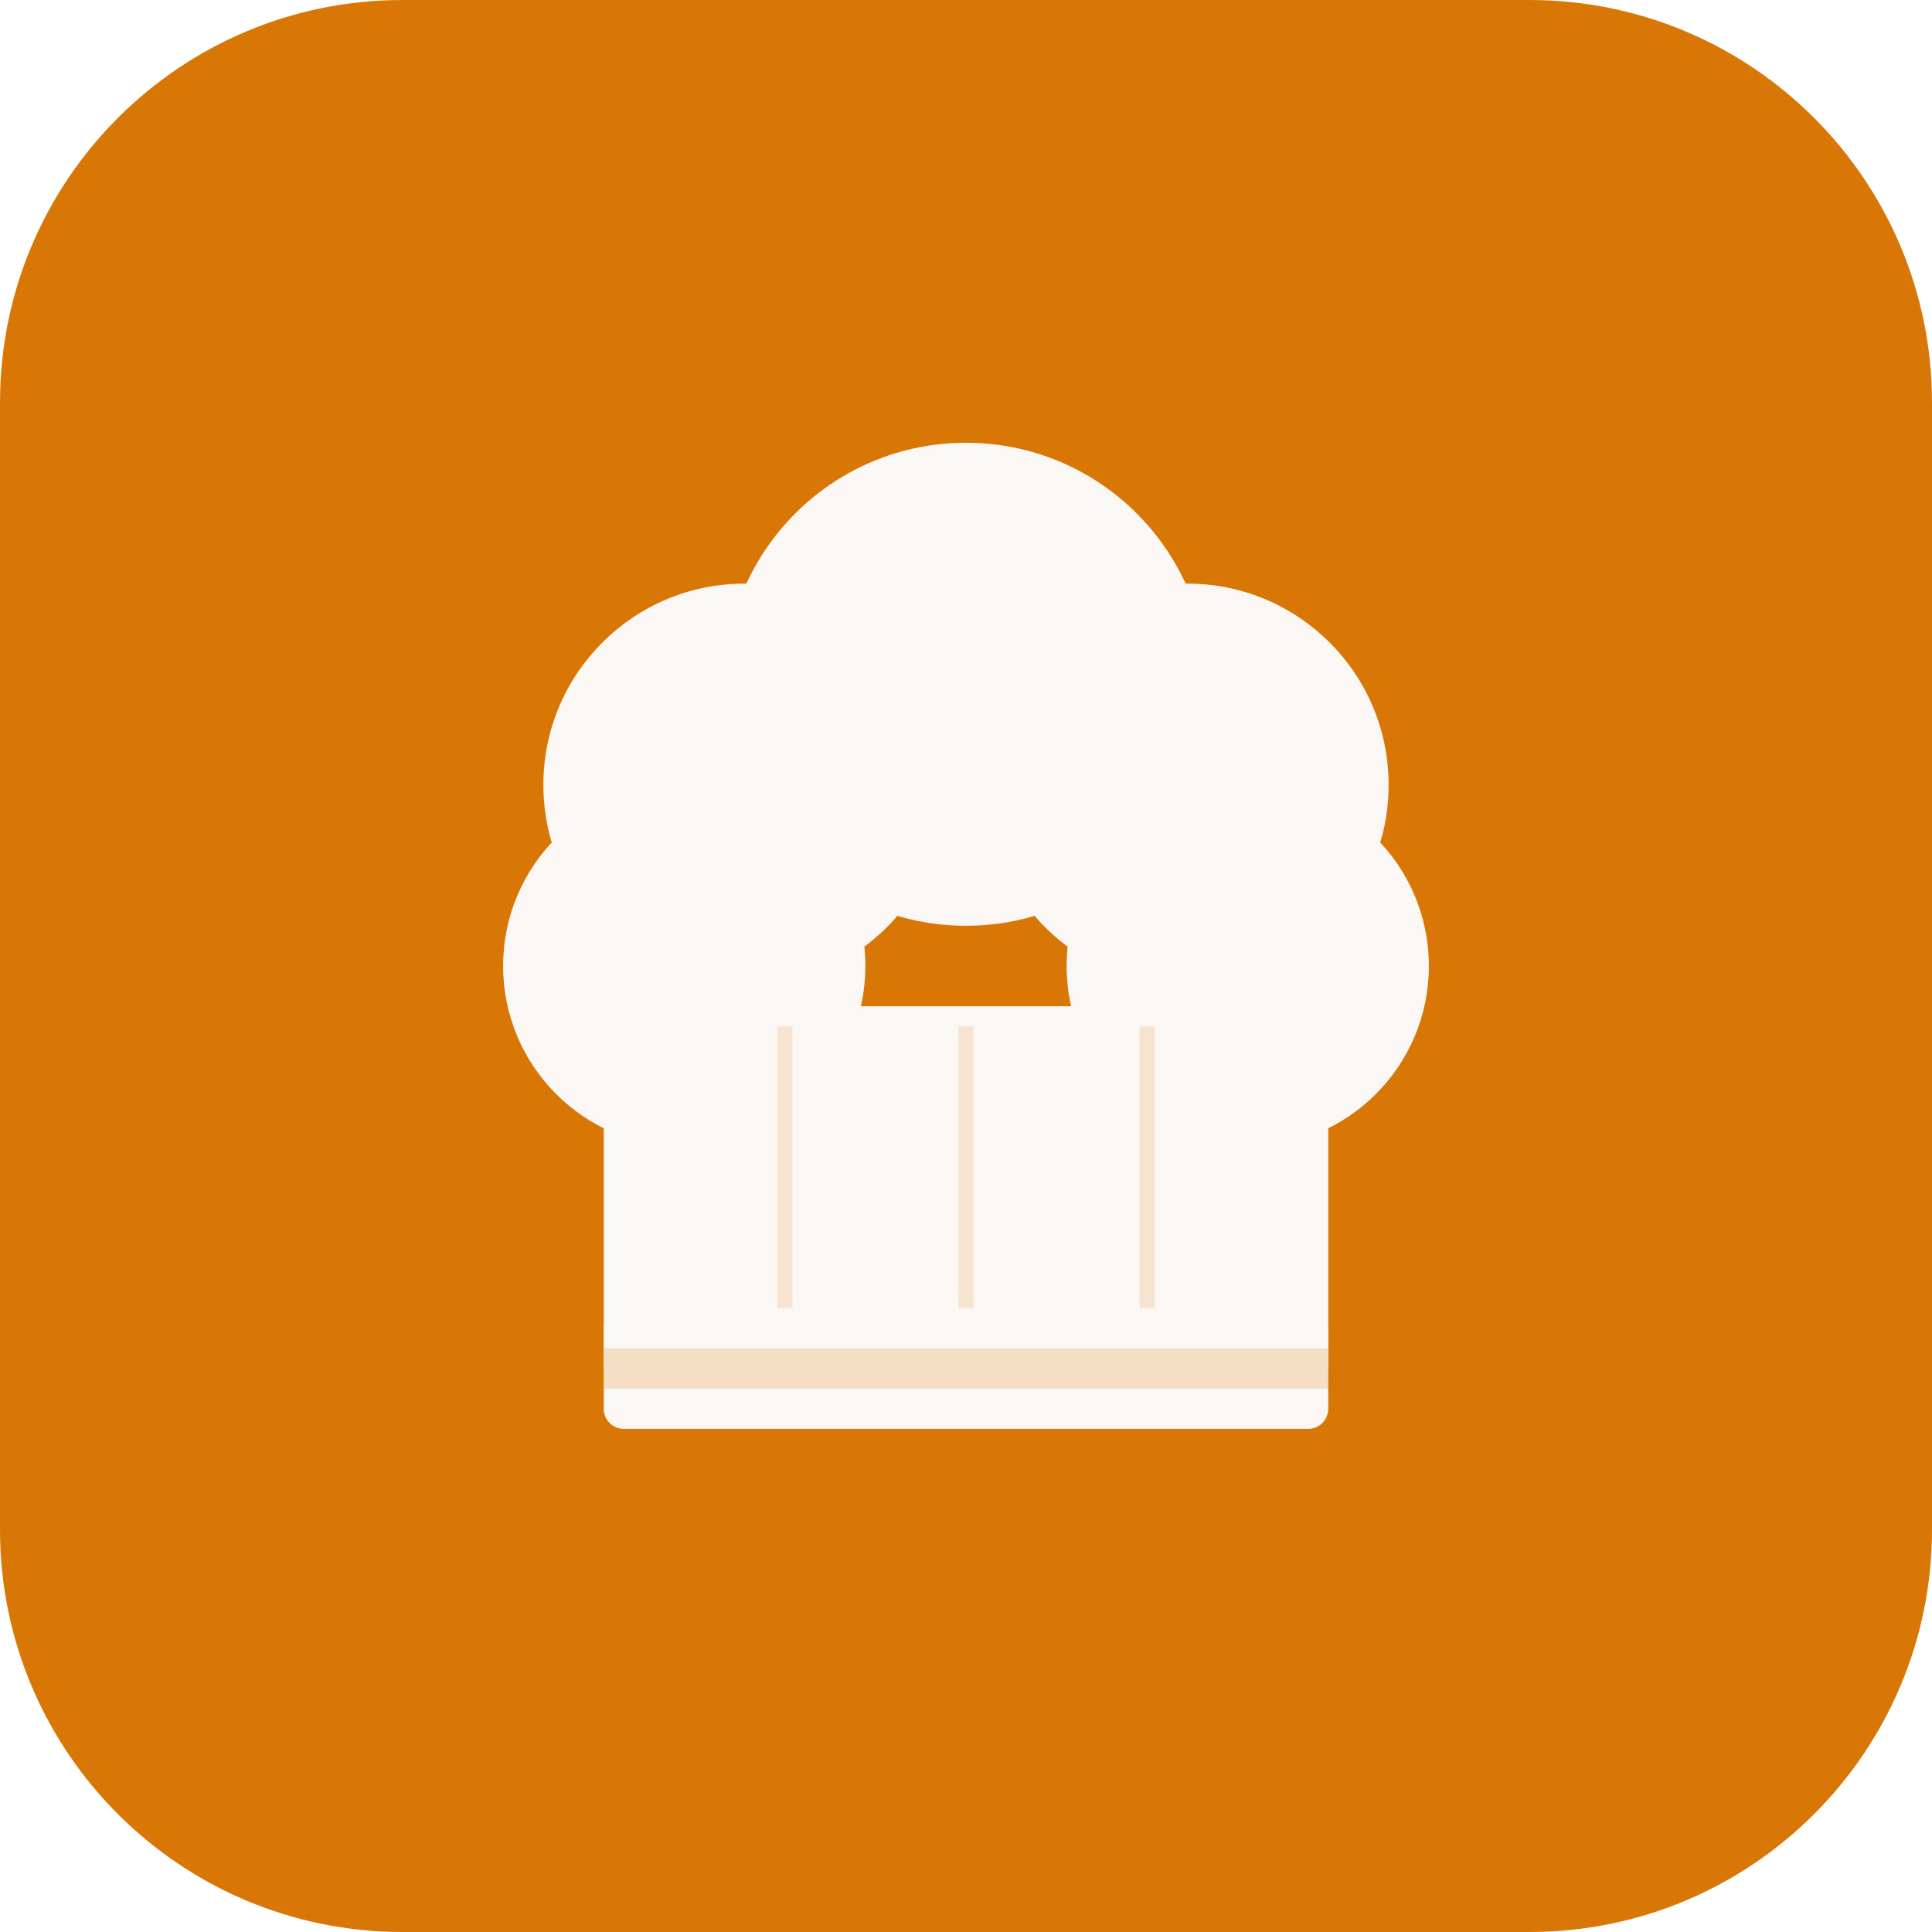
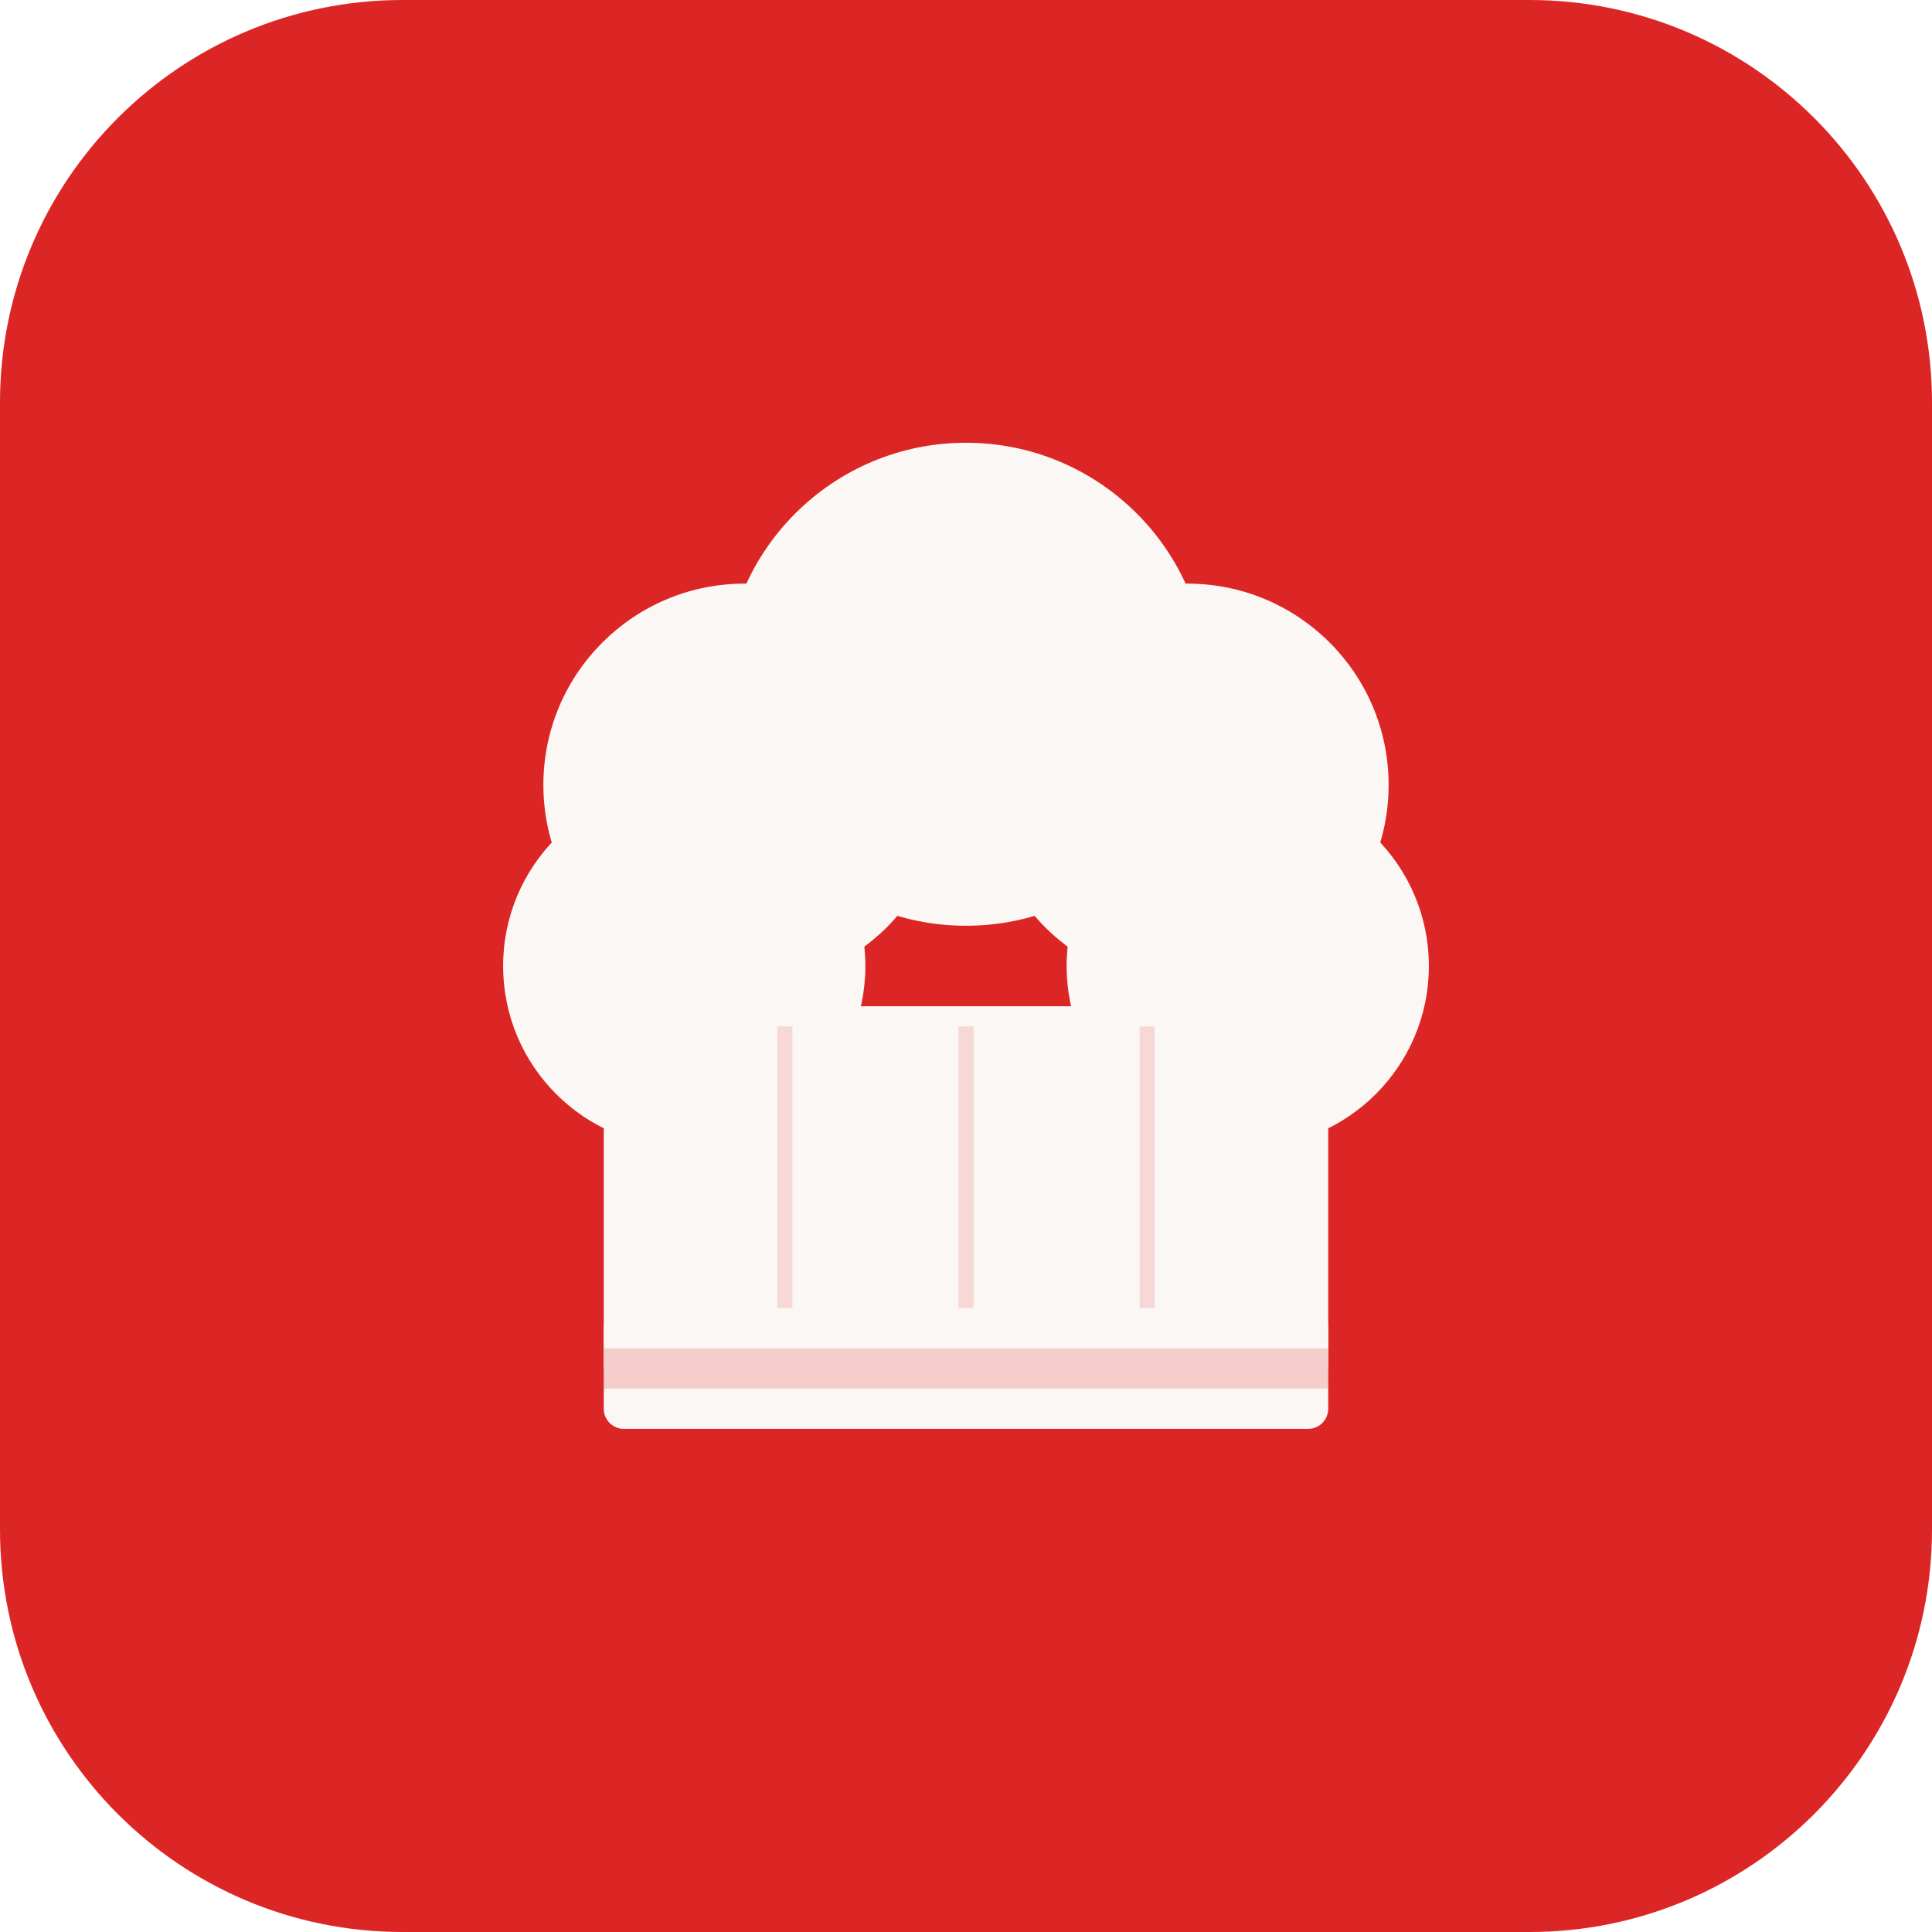
<svg xmlns="http://www.w3.org/2000/svg" viewBox="0 0 192 192" fill="none">
-   <rect width="192" height="192" rx="40" fill="#D97706" />
+   <rect width="192" height="192" rx="40" fill="#DC2626" />
  <g transform="translate(96, 96)">
    <circle cx="0" cy="-28" r="24" fill="#FBF7F4" />
    <circle cx="-22" cy="-18" r="20" fill="#FBF7F4" />
    <circle cx="22" cy="-18" r="20" fill="#FBF7F4" />
    <circle cx="-28" cy="0" r="18" fill="#FBF7F4" />
    <circle cx="28" cy="0" r="18" fill="#FBF7F4" />
    <path d="M-36 4 L-36 40 L36 40 L36 4" fill="#FBF7F4" />
    <rect x="-36" y="34" width="72" height="12" rx="2" fill="#FBF7F4" />
-     <rect x="-36" y="38" width="72" height="4" fill="#D97706" opacity="0.2" />
-     <line x1="-18" y1="6" x2="-18" y2="34" stroke="#D97706" stroke-width="1.5" opacity="0.15" />
-     <line x1="0" y1="6" x2="0" y2="34" stroke="#D97706" stroke-width="1.5" opacity="0.15" />
-     <line x1="18" y1="6" x2="18" y2="34" stroke="#D97706" stroke-width="1.5" opacity="0.15" />
+     <rect x="-36" y="38" width="72" height="4" fill="#DC2626" opacity="0.2" />
+     <line x1="-18" y1="6" x2="-18" y2="34" stroke="#DC2626" stroke-width="1.5" opacity="0.15" />
+     <line x1="0" y1="6" x2="0" y2="34" stroke="#DC2626" stroke-width="1.5" opacity="0.15" />
+     <line x1="18" y1="6" x2="18" y2="34" stroke="#DC2626" stroke-width="1.5" opacity="0.15" />
  </g>
</svg>
